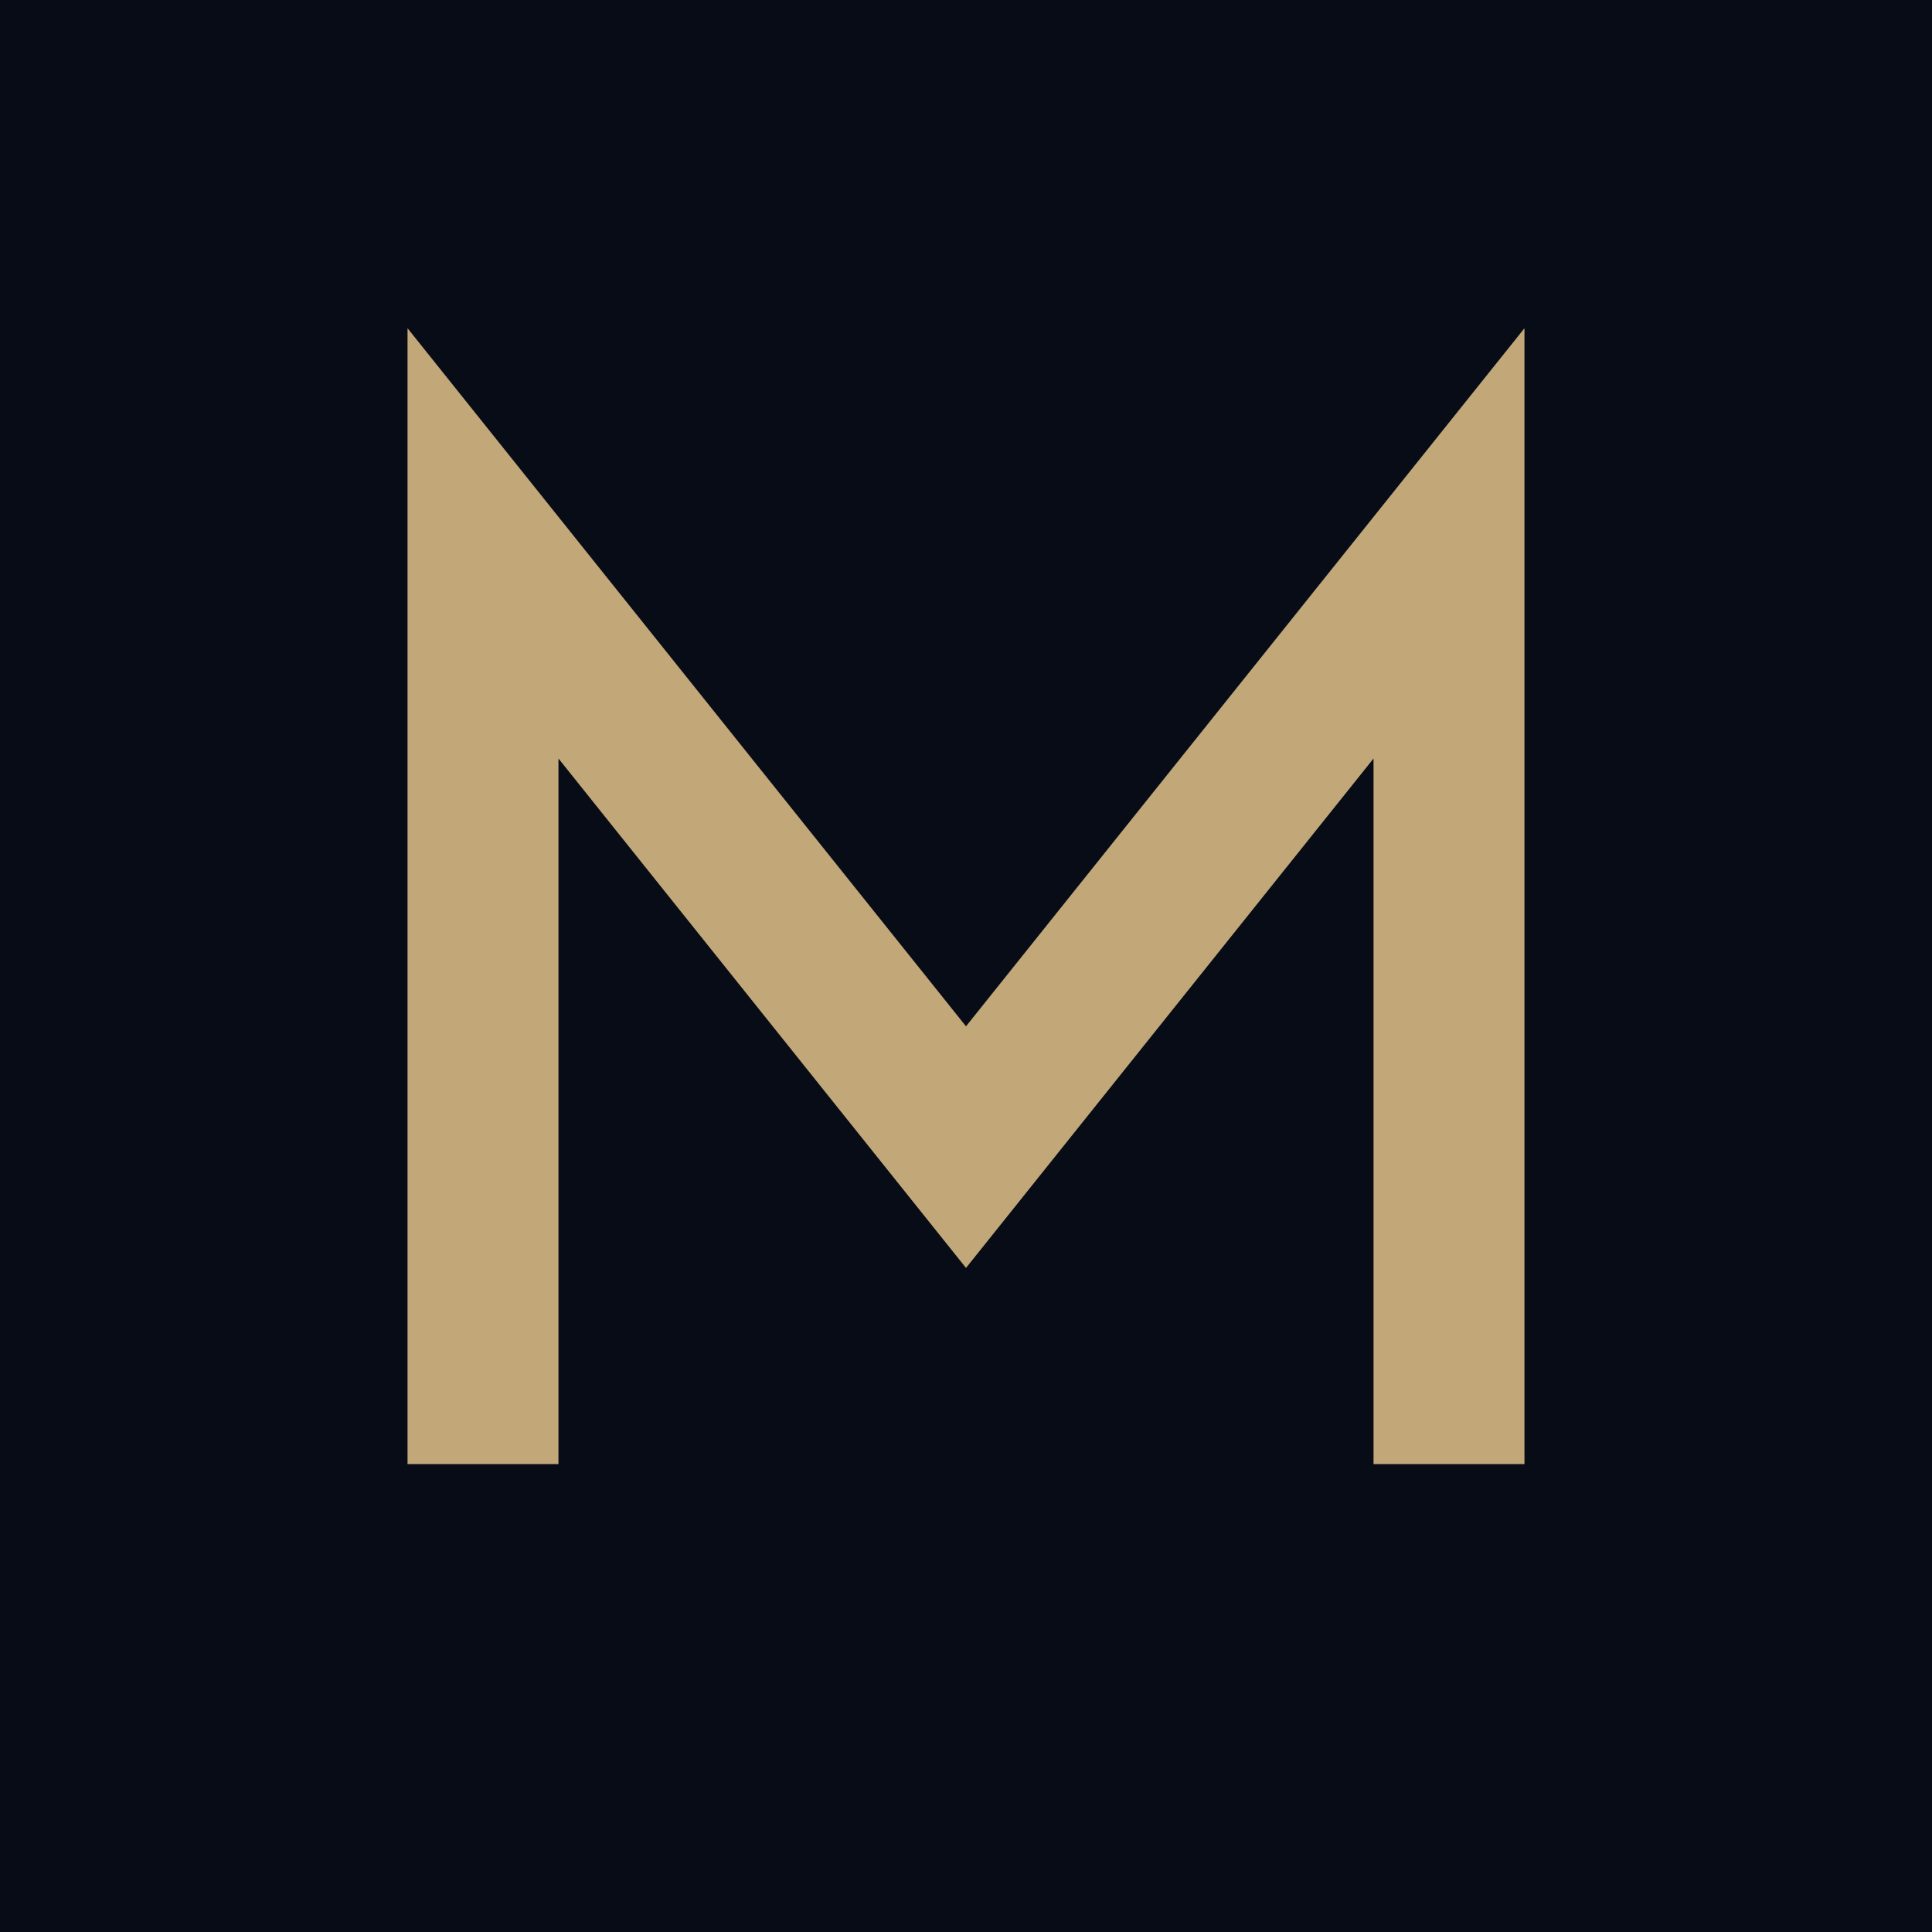
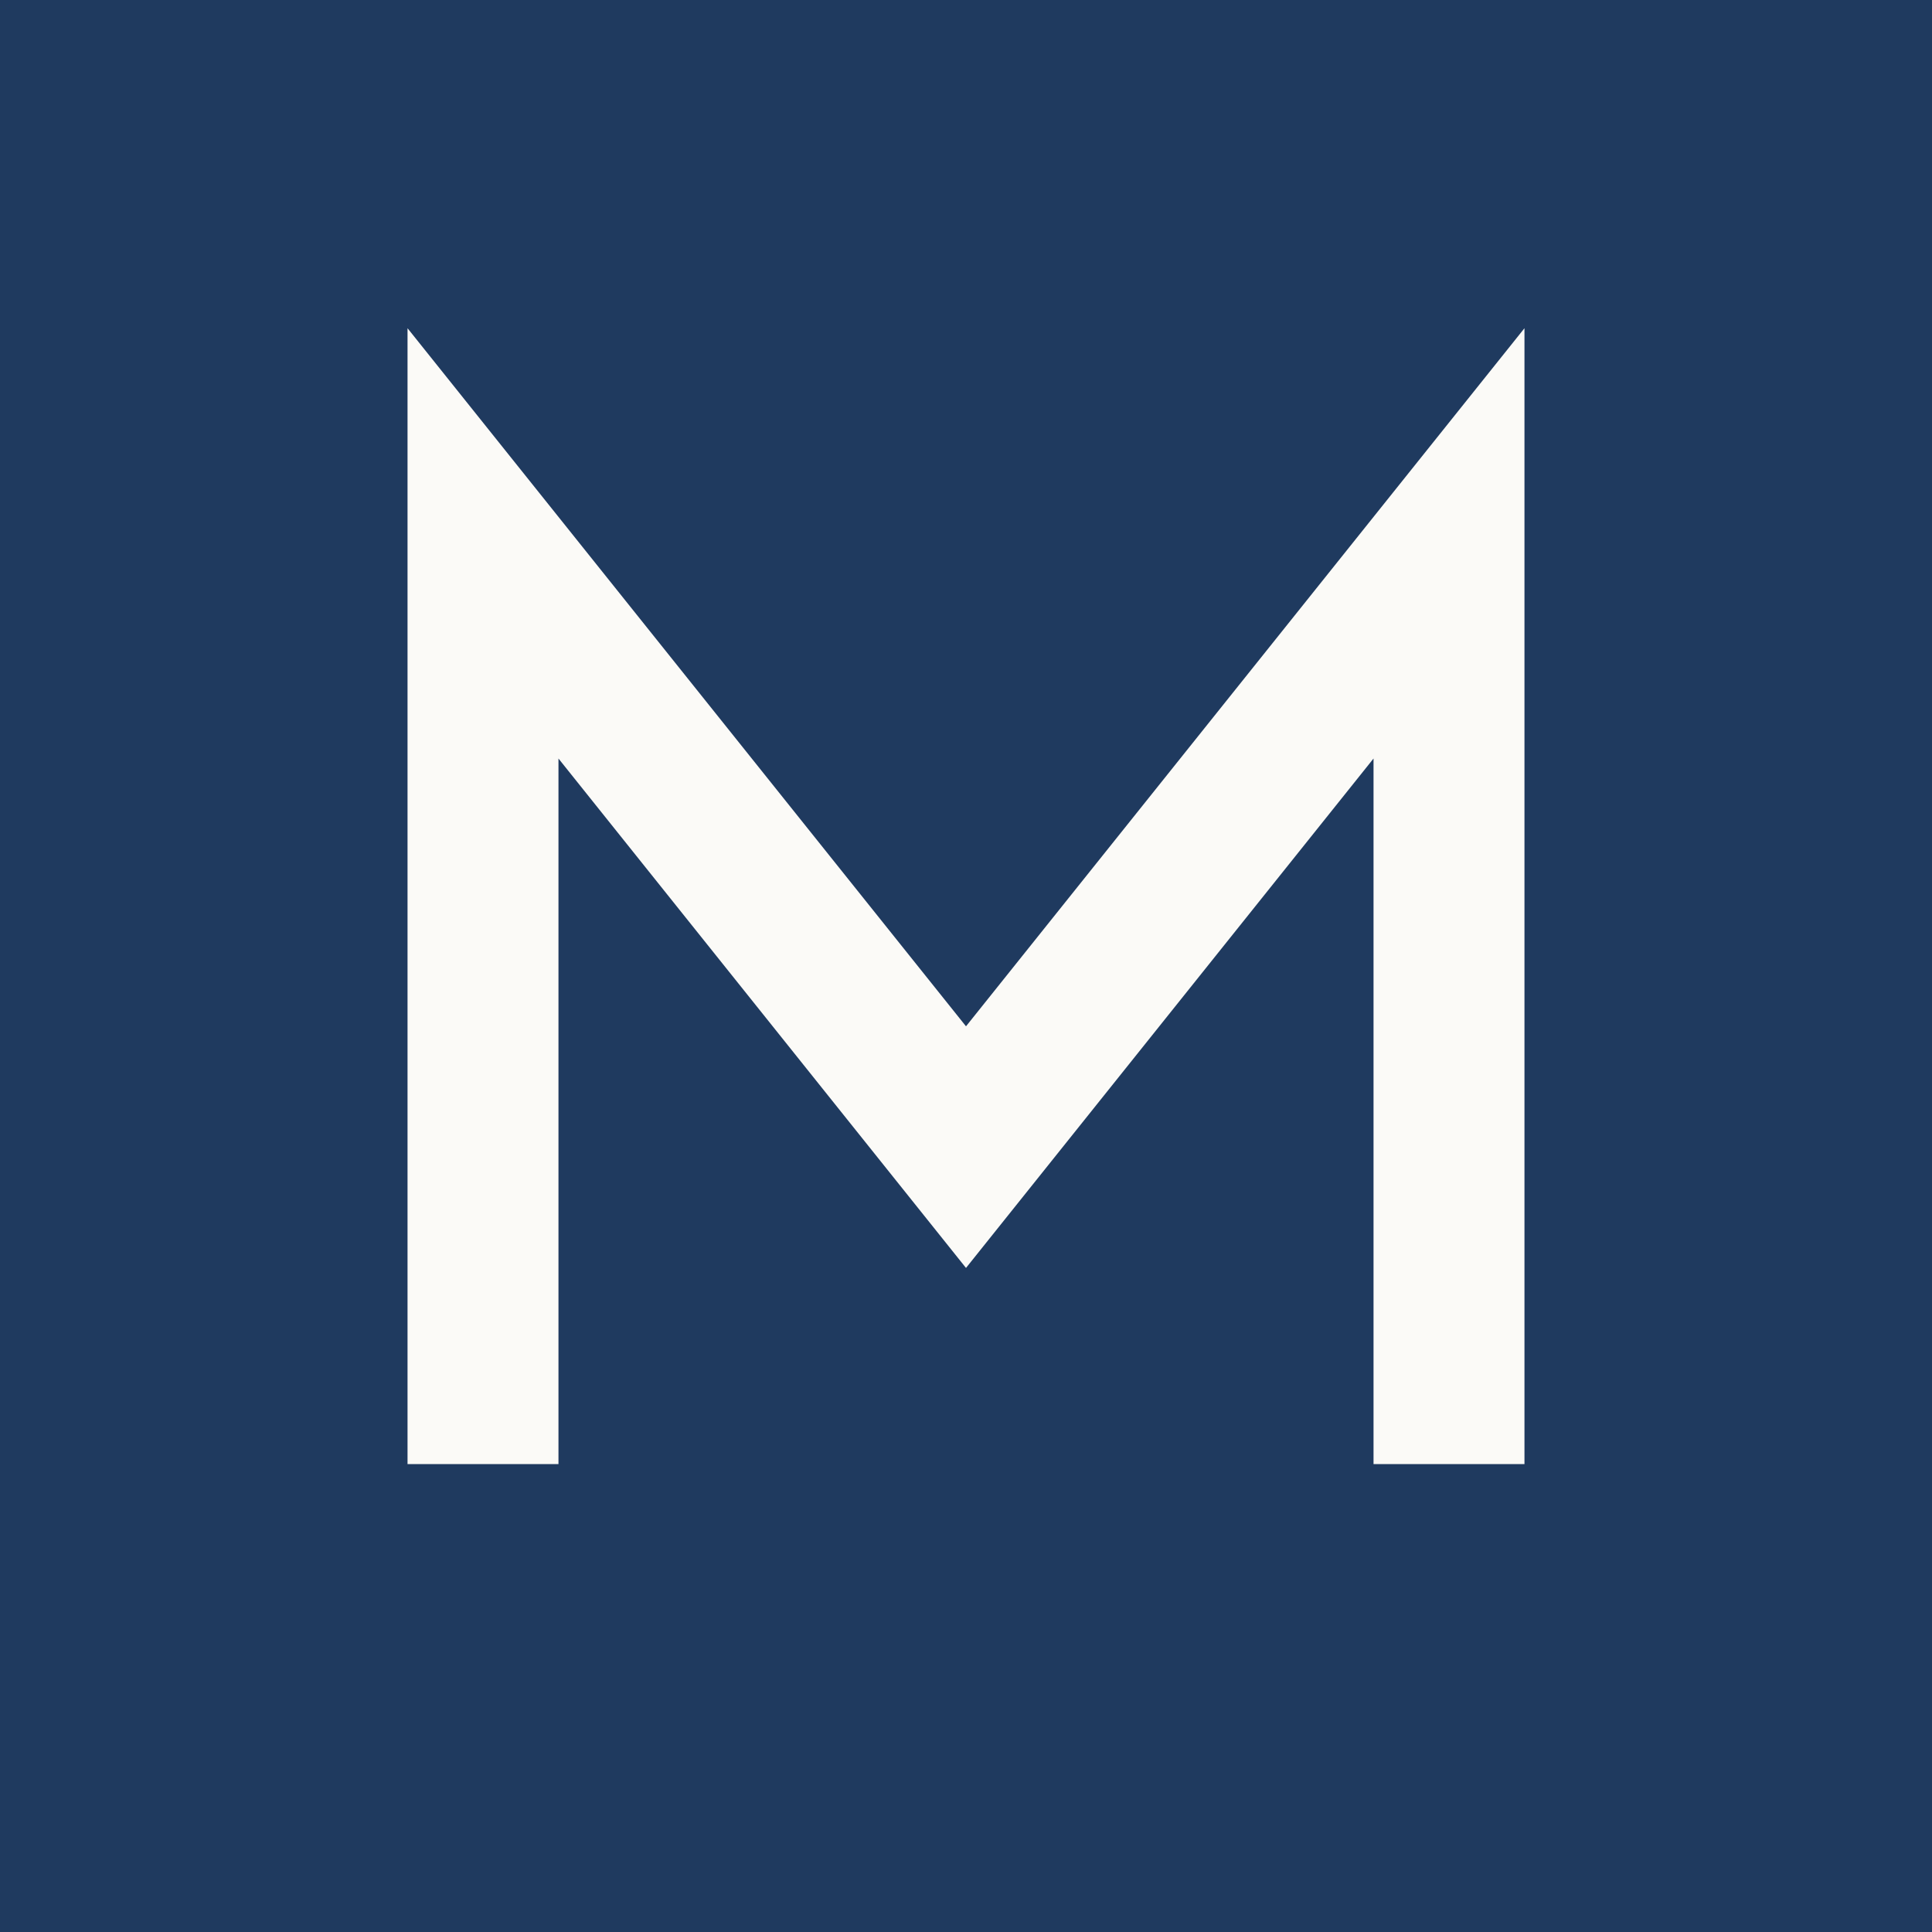
<svg xmlns="http://www.w3.org/2000/svg" viewBox="0 0 64 64" role="img" aria-label="M">
-   <rect width="64" height="64" fill="#070c16" />
-   <path d="M16 46V18l16 20 16-20v28" fill="none" stroke="#c2a878" stroke-width="5" stroke-linecap="square" stroke-linejoin="miter" />
+   <rect width="64" height="64" fill="#1f3a5f" />
+   <path d="M16 46V18l16 20 16-20v28" fill="none" stroke="#fbfaf7" stroke-width="5" stroke-linecap="square" stroke-linejoin="miter" />
</svg>
